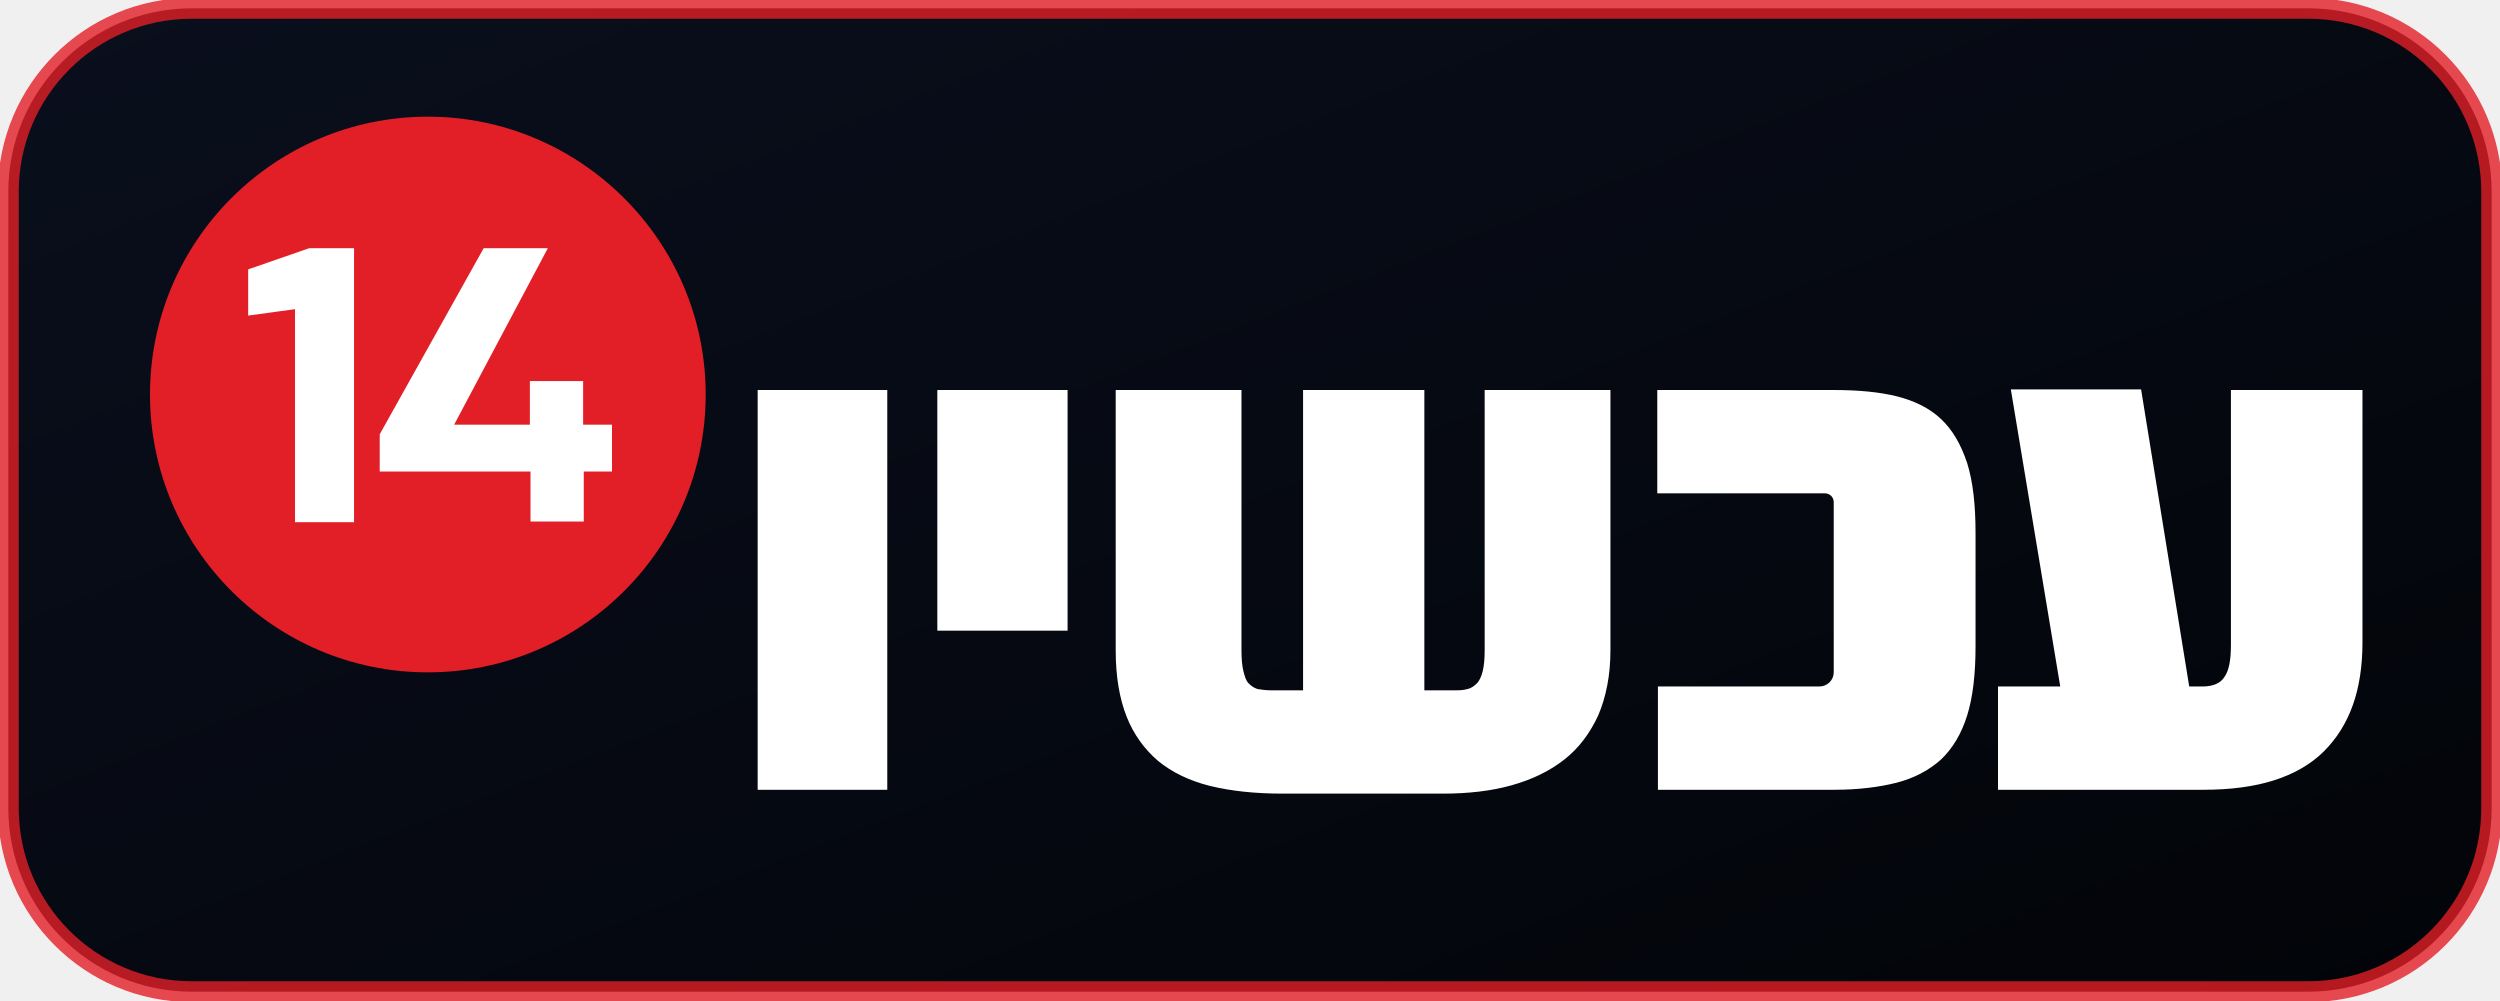
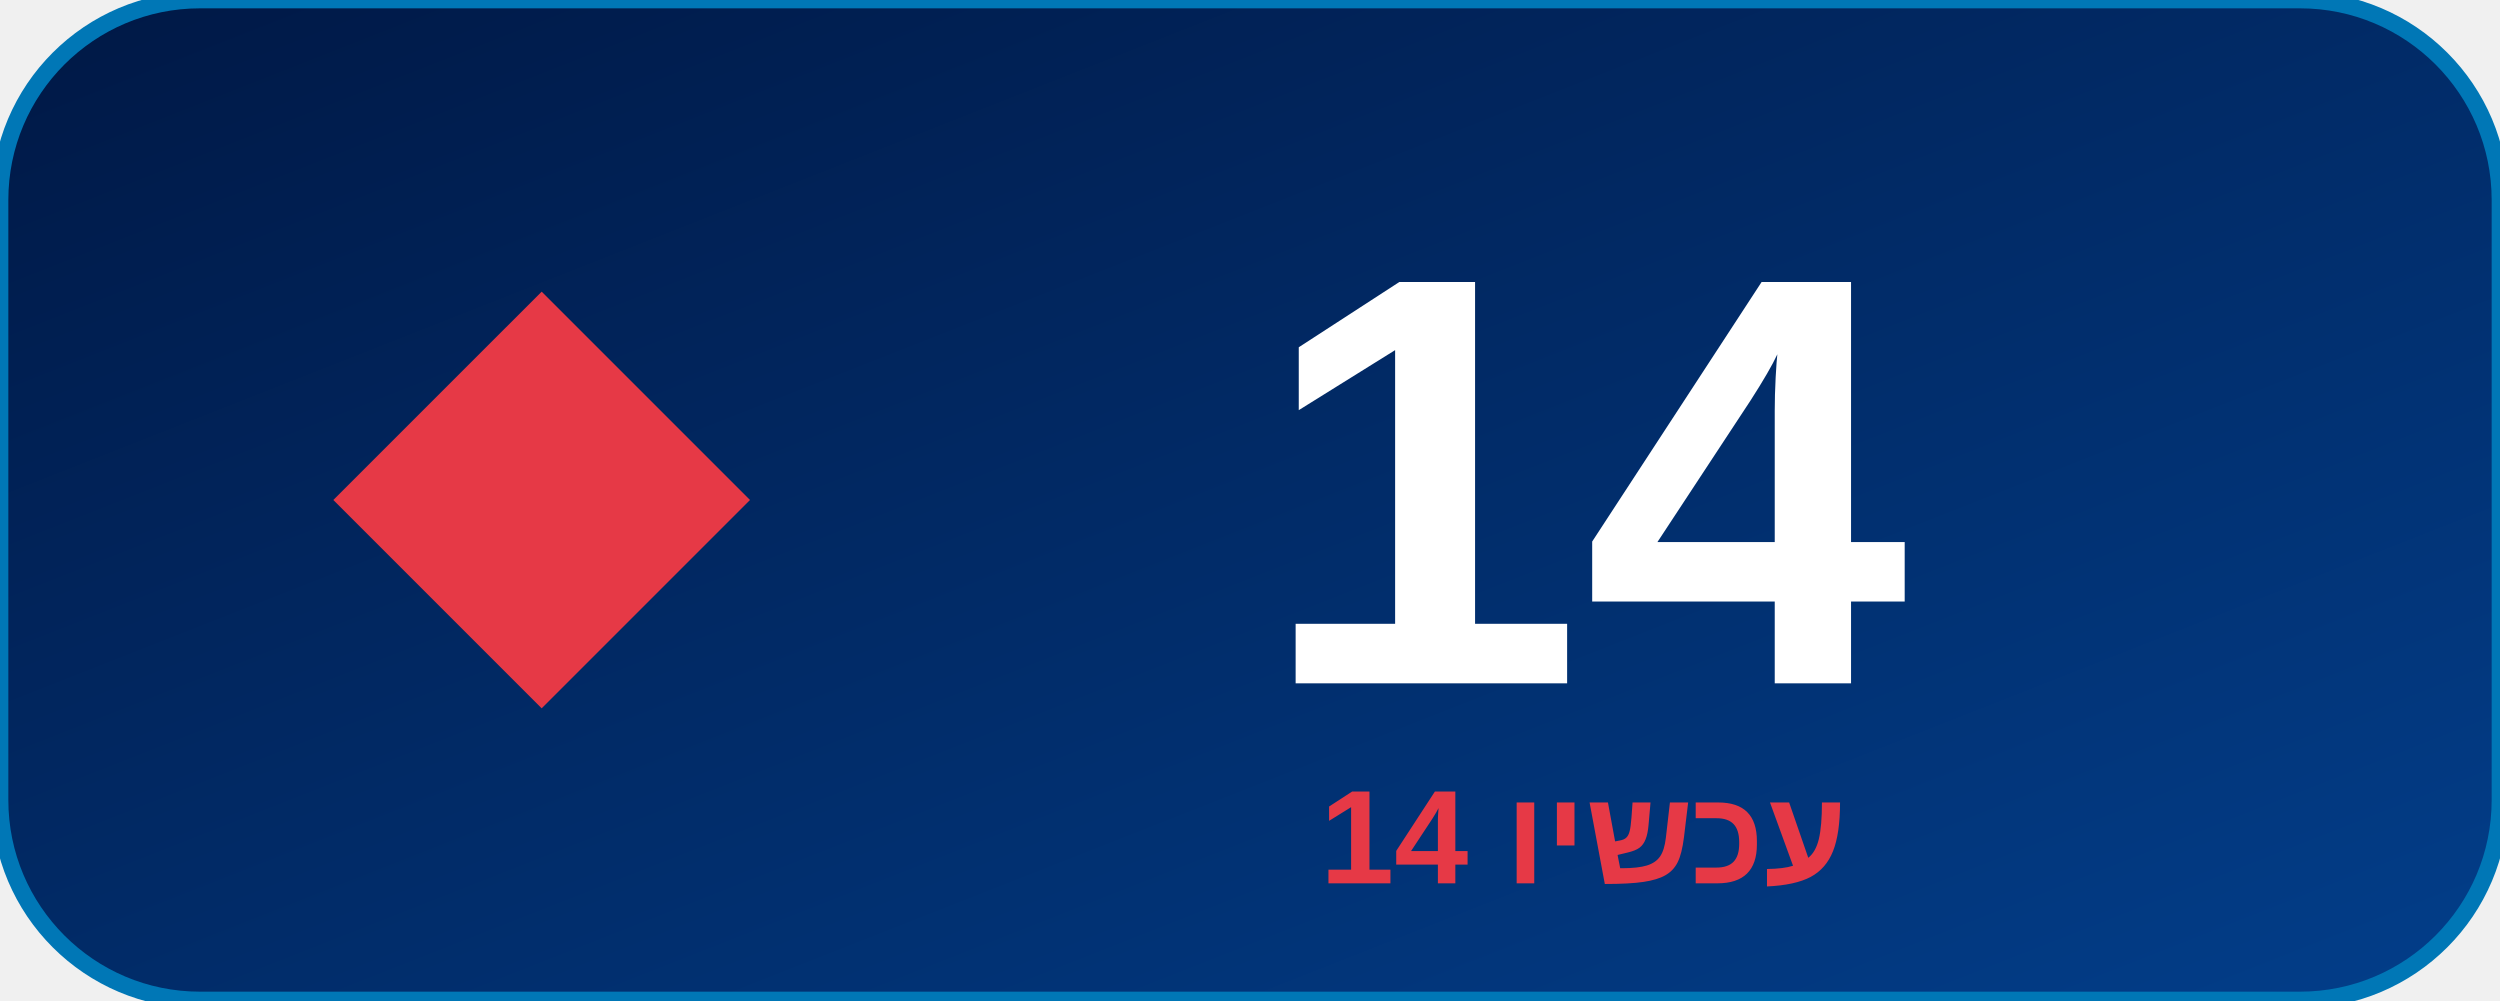
<svg xmlns="http://www.w3.org/2000/svg" viewBox="0 0 300 120" width="300" height="120">
  <defs>
-     <linearGradient id="g14" x1="0" y1="0" x2="1" y2="1">
-       <stop offset="0%" stop-color="#0a0f1d" />
-       <stop offset="100%" stop-color="#020408" />
+     <linearGradient id="n14g" x1="0%" y1="0%" x2="100%" y2="100%">
+       <stop offset="0%" stop-color="#001845" />
+       <stop offset="100%" stop-color="#023e8a" />
    </linearGradient>
  </defs>
-   <rect width="298" height="118" x="1" y="1" rx="22" fill="url(#g14)" stroke="#e21f26" stroke-opacity="0.8" stroke-width="2.5" />
-   <g transform="translate(18, 14) scale(0.77)">
-     <rect x="11.9" y="16.4" fill="#FFFFFF" width="63.8" height="51.7" />
-     <polygon fill="none" points="67.6,41.2 59.3,41.2 59.3,48 47.4,48 61.9,20.5 51.9,20.5 35.8,49.5 35.8,55.3 59.3,55.3 59.3,63.2 67.6,63.2 67.6,55.3 72.1,55.3 72.1,48 67.6,48" />
-     <polygon fill="none" points="15.3,23.8 15.3,31 22.6,30 22.6,63.2 31.8,63.2 31.8,20.5 24.8,20.5" />
-     <path fill="#E21F26" d="M43.3,0C19.4,0,0,19.4,0,43.3s19.4,43.3,43.3,43.3c23.9,0,43.3-19.4,43.3-43.3S67.1,0,43.3,0z M31.8,63.2 h-9.2V30l-7.3,1v-7.2l9.5-3.3h7V63.2z M72.1,55.3h-4.5v7.8h-8.3v-7.8H35.8v-5.8l16.2-29h10L47.4,48h11.8v-6.8h8.3V48h4.5V55.3z" />
-     <path fill="#FFFFFF" d="M344.8,42.6V82c0,3.6-0.5,6.9-1.5,9.7c-1,2.8-2.5,5.2-4.5,7.2c-2,2-4.6,3.5-7.7,4.5 c-3.1,1-6.8,1.5-11.1,1.5h-32V88.8h9.7l-7.7-46.3h20.3l7.5,46.3h2.1c1.6,0,2.8-0.5,3.4-1.5c0.7-1,1-2.6,1-5V42.6H344.8z M279.1,47.1c-1.8-1.7-4.1-2.8-6.8-3.5c-2.8-0.7-6.1-1-9.9-1h-27.5v16.1H261c0.8,0,1.4,0.6,1.4,1.4v26.5c0,1.2-1,2.2-2.2,2.2 h-25.2v16.1h27.5c3.7,0,6.9-0.4,9.7-1.1c2.7-0.7,5-1.9,6.9-3.6c1.8-1.7,3.2-4,4.1-6.9c0.9-2.9,1.3-6.5,1.3-10.8V72v-7.1 c0-4.4-0.4-8-1.3-10.9C282.2,51,280.9,48.8,279.1,47.1z M208,83.2c0,1.3-0.1,2.4-0.3,3.2c-0.2,0.8-0.5,1.5-0.9,1.9 c-0.4,0.4-0.9,0.8-1.5,0.9c-0.6,0.2-1.3,0.2-2.1,0.2h-4.6V42.6h-18.9v46.8h-5c-0.8,0-1.5-0.1-2.1-0.2c-0.6-0.2-1-0.5-1.4-0.9 c-0.4-0.4-0.6-1.1-0.8-1.9c-0.2-0.8-0.3-1.9-0.3-3.2V42.6h-19.6v40.6c0,4.1,0.6,7.5,1.7,10.3c1.1,2.8,2.8,5.1,4.9,6.9 c2.2,1.8,4.9,3.1,8.1,3.9c3.3,0.8,7,1.2,11.3,1.2h25c3.9,0,7.5-0.4,10.7-1.3c3.2-0.9,5.9-2.2,8.2-4c2.3-1.8,4-4.1,5.3-6.9 c1.2-2.8,1.9-6.2,1.9-10.1V42.6H208V83.2z M122.7,80.1H143V42.6h-20.3V80.1z M94.7,104.9h20.2V42.6H94.7V104.9z" />
-   </g>
+   <rect width="300" height="120" rx="24" fill="url(#n14g)" stroke="#0077b6" stroke-width="2" />
+   <path d="M 40 60 L 65 35 L 90 60 L 65 85 Z" fill="#e63946" />
+   <text x="190" y="82" font-family="Rubik, Assistant, Arial, sans-serif" font-size="70" font-weight="900" fill="#ffffff" text-anchor="middle">14</text>
+   <text x="190" y="106" font-family="Rubik, Assistant, Arial, sans-serif" font-size="16" font-weight="700" fill="#e63946" text-anchor="middle">עכשיו 14</text>
</svg>
